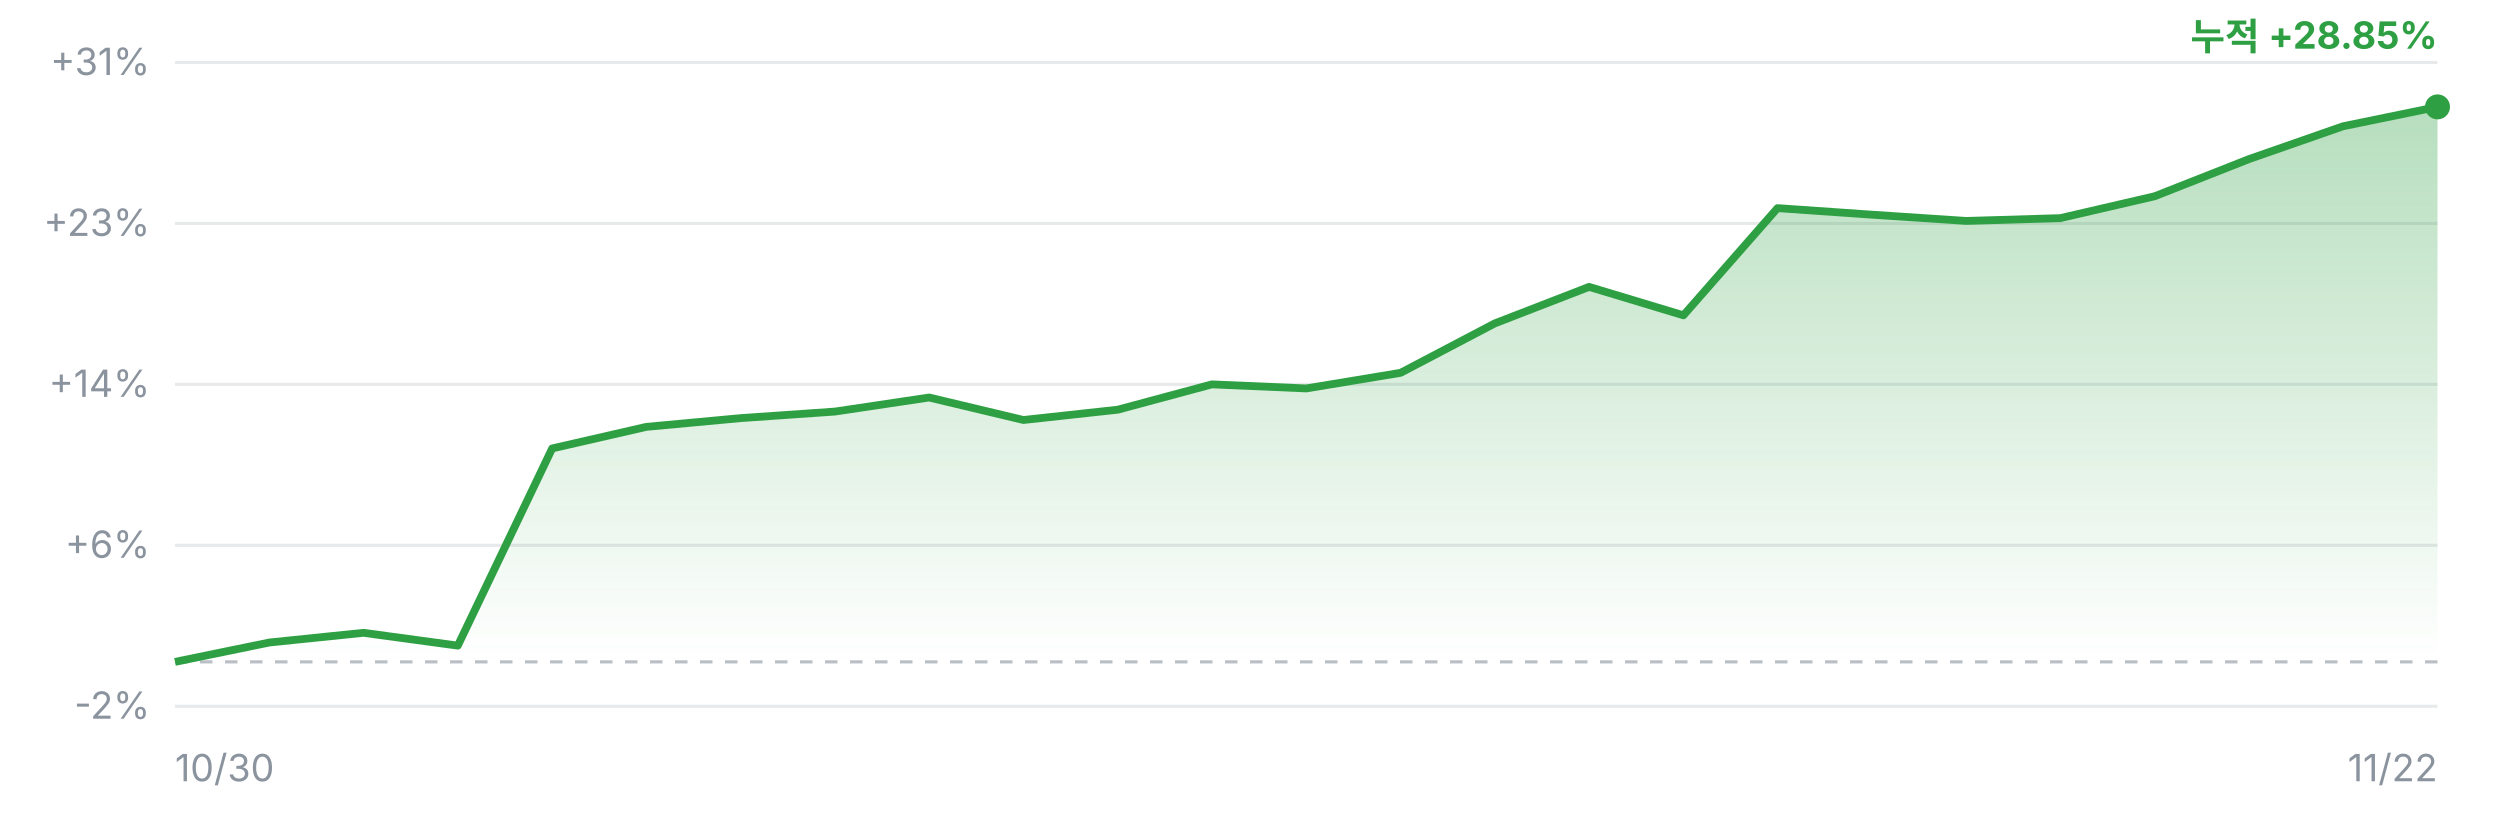
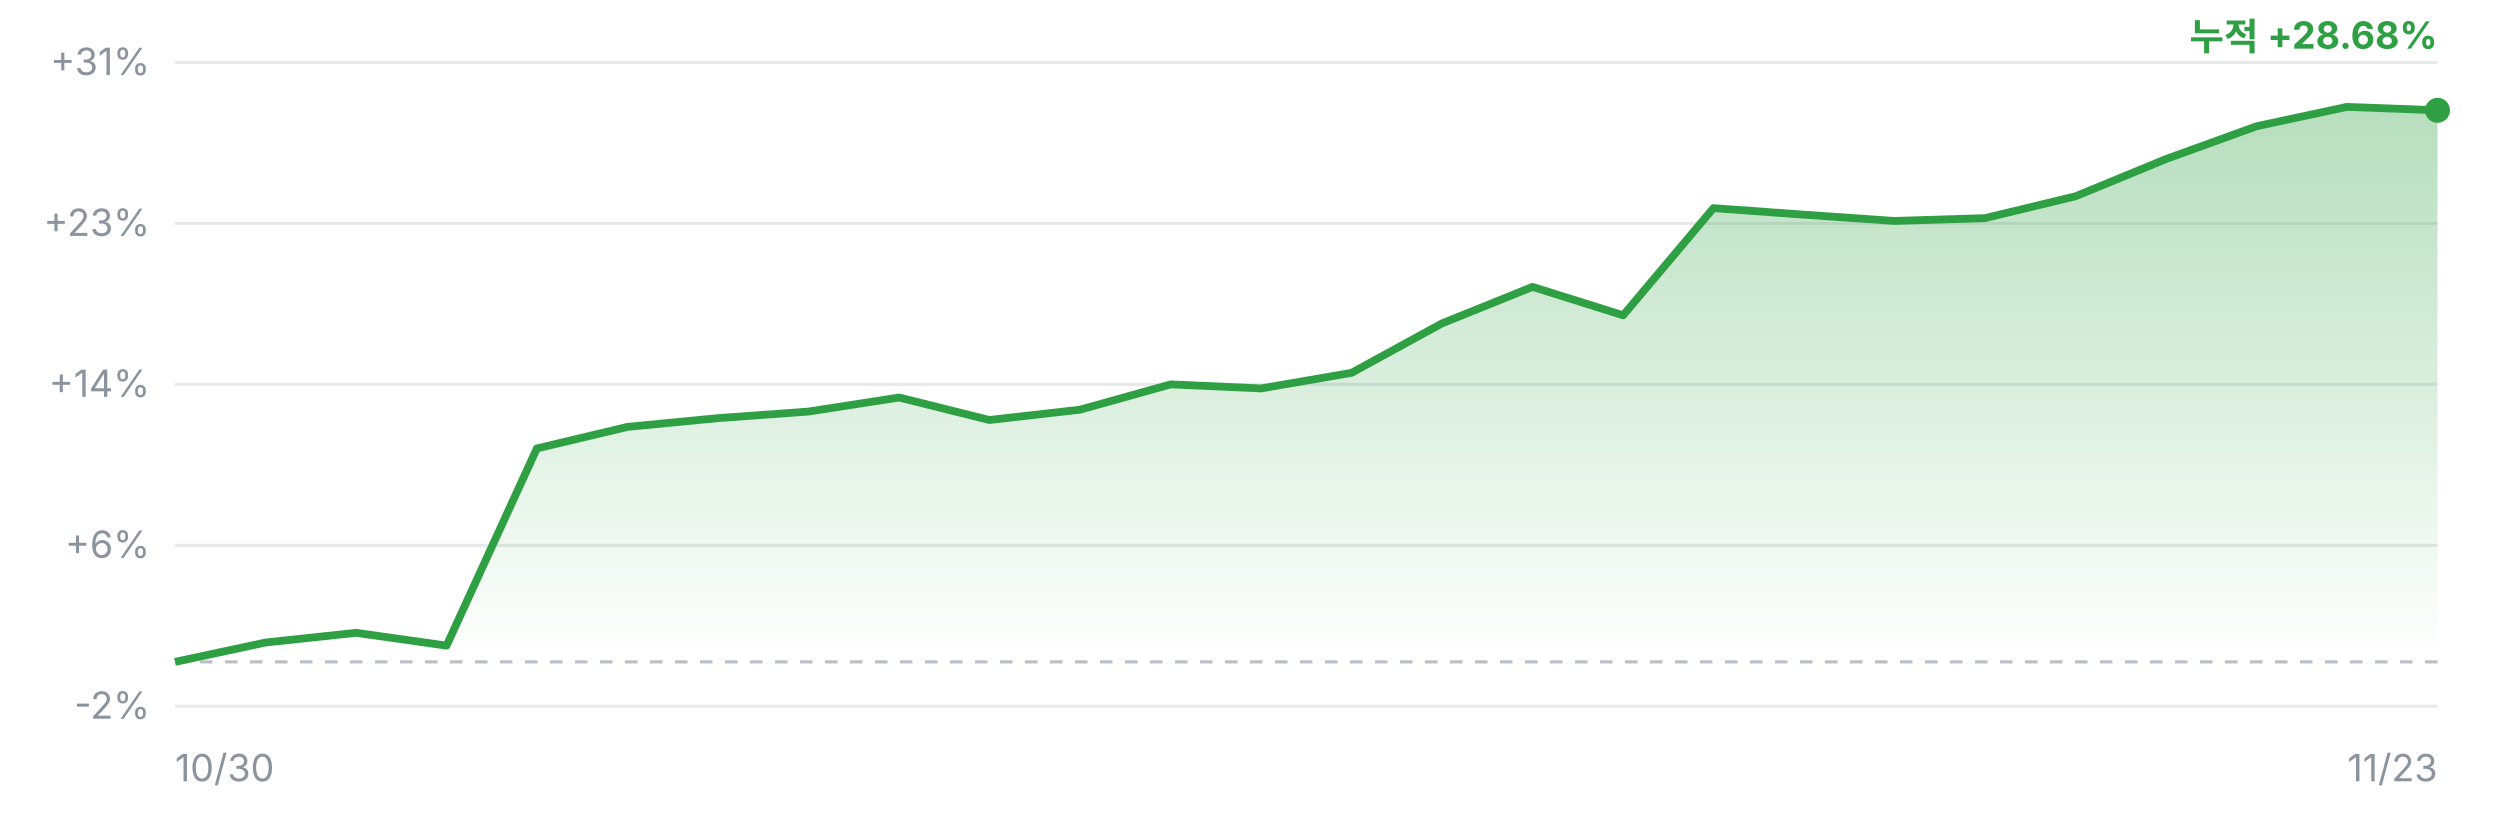
<svg xmlns="http://www.w3.org/2000/svg" viewBox="0 0 800 260" width="800" height="260" font-family="-apple-system,Segoe UI,sans-serif" font-size="12" fill="#8b949e">
  <defs>
    <linearGradient id="g" x1="0" y1="0" x2="0" y2="1">
      <stop offset="0" stop-color="#2ea043" stop-opacity=".35" />
      <stop offset="1" stop-color="#2ea043" stop-opacity="0" />
    </linearGradient>
  </defs>
  <line x1="56" x2="780" y1="226.0" y2="226.0" stroke="#8b949e" stroke-opacity=".2" />
  <text x="48" y="230.0" text-anchor="end">-2%</text>
  <line x1="56" x2="780" y1="174.5" y2="174.5" stroke="#8b949e" stroke-opacity=".2" />
  <text x="48" y="178.5" text-anchor="end">+6%</text>
  <line x1="56" x2="780" y1="123.0" y2="123.0" stroke="#8b949e" stroke-opacity=".2" />
  <text x="48" y="127.0" text-anchor="end">+14%</text>
  <line x1="56" x2="780" y1="71.5" y2="71.5" stroke="#8b949e" stroke-opacity=".2" />
  <text x="48" y="75.5" text-anchor="end">+23%</text>
  <line x1="56" x2="780" y1="20.0" y2="20.0" stroke="#8b949e" stroke-opacity=".2" />
  <text x="48" y="24.0" text-anchor="end">+31%</text>
  <line x1="56" x2="780" y1="211.8" y2="211.8" stroke="#8b949e" stroke-opacity=".6" stroke-dasharray="4 4" />
-   <polygon points="56.0,211.8 56.0,211.8 86.2,205.6 116.3,202.5 146.5,206.6 176.7,143.5 206.8,136.6 237.0,133.8 267.2,131.7 297.3,127.2 327.5,134.4 357.7,131.1 387.8,123.0 418.0,124.3 448.2,119.3 478.3,103.5 508.5,91.8 538.7,100.9 568.8,66.6 599.0,68.7 629.2,70.7 659.3,69.8 689.5,62.8 719.7,50.9 749.8,40.4 780.0,34.2 780.0,211.8" fill="url(#g)" />
-   <polyline points="56.0,211.8 86.2,205.6 116.3,202.5 146.5,206.6 176.7,143.5 206.8,136.6 237.0,133.8 267.2,131.7 297.3,127.2 327.5,134.4 357.7,131.1 387.8,123.0 418.0,124.3 448.2,119.3 478.3,103.5 508.5,91.8 538.7,100.9 568.8,66.6 599.0,68.7 629.2,70.7 659.3,69.8 689.5,62.8 719.7,50.9 749.8,40.4 780.0,34.2" fill="none" stroke="#2ea043" stroke-width="2.5" stroke-linejoin="round" />
-   <circle cx="780.0" cy="34.2" r="4" fill="#2ea043" />
+   <polygon points="56.0,211.8 56.0,211.8 85.0,205.6 113.9,202.5 142.9,206.6 171.8,143.5 200.8,136.6 229.8,133.8 258.7,131.7 287.7,127.2 316.6,134.4 345.6,131.1 374.6,123.0 403.5,124.3 432.5,119.3 461.4,103.5 490.4,91.8 519.4,100.9 548.3,66.6 577.3,68.7 606.2,70.7 635.2,69.8 664.2,62.8 693.1,50.9 722.1,40.4 751.0,34.2 780.0,35.3 780.0,211.8" fill="url(#g)" />
+   <polyline points="56.0,211.8 85.0,205.6 113.9,202.5 142.9,206.6 171.8,143.5 200.8,136.6 229.8,133.8 258.7,131.7 287.7,127.2 316.6,134.4 345.6,131.1 374.6,123.0 403.5,124.3 432.5,119.3 461.4,103.5 490.4,91.8 519.4,100.9 548.3,66.6 577.3,68.7 606.2,70.7 635.2,69.8 664.2,62.8 693.1,50.9 722.1,40.4 751.0,34.2 780.0,35.3" fill="none" stroke="#2ea043" stroke-width="2.5" stroke-linejoin="round" />
+   <circle cx="780.0" cy="35.3" r="4" fill="#2ea043" />
  <text x="56" y="250">10/30</text>
-   <text x="780" y="250" text-anchor="end">11/22</text>
-   <text x="780" y="16" text-anchor="end" font-weight="700" fill="#2ea043">누적 +28.85%</text>
+   <text x="780" y="250" text-anchor="end">11/23</text>
+   <text x="780" y="16" text-anchor="end" font-weight="700" fill="#2ea043">누적 +28.68%</text>
</svg>
